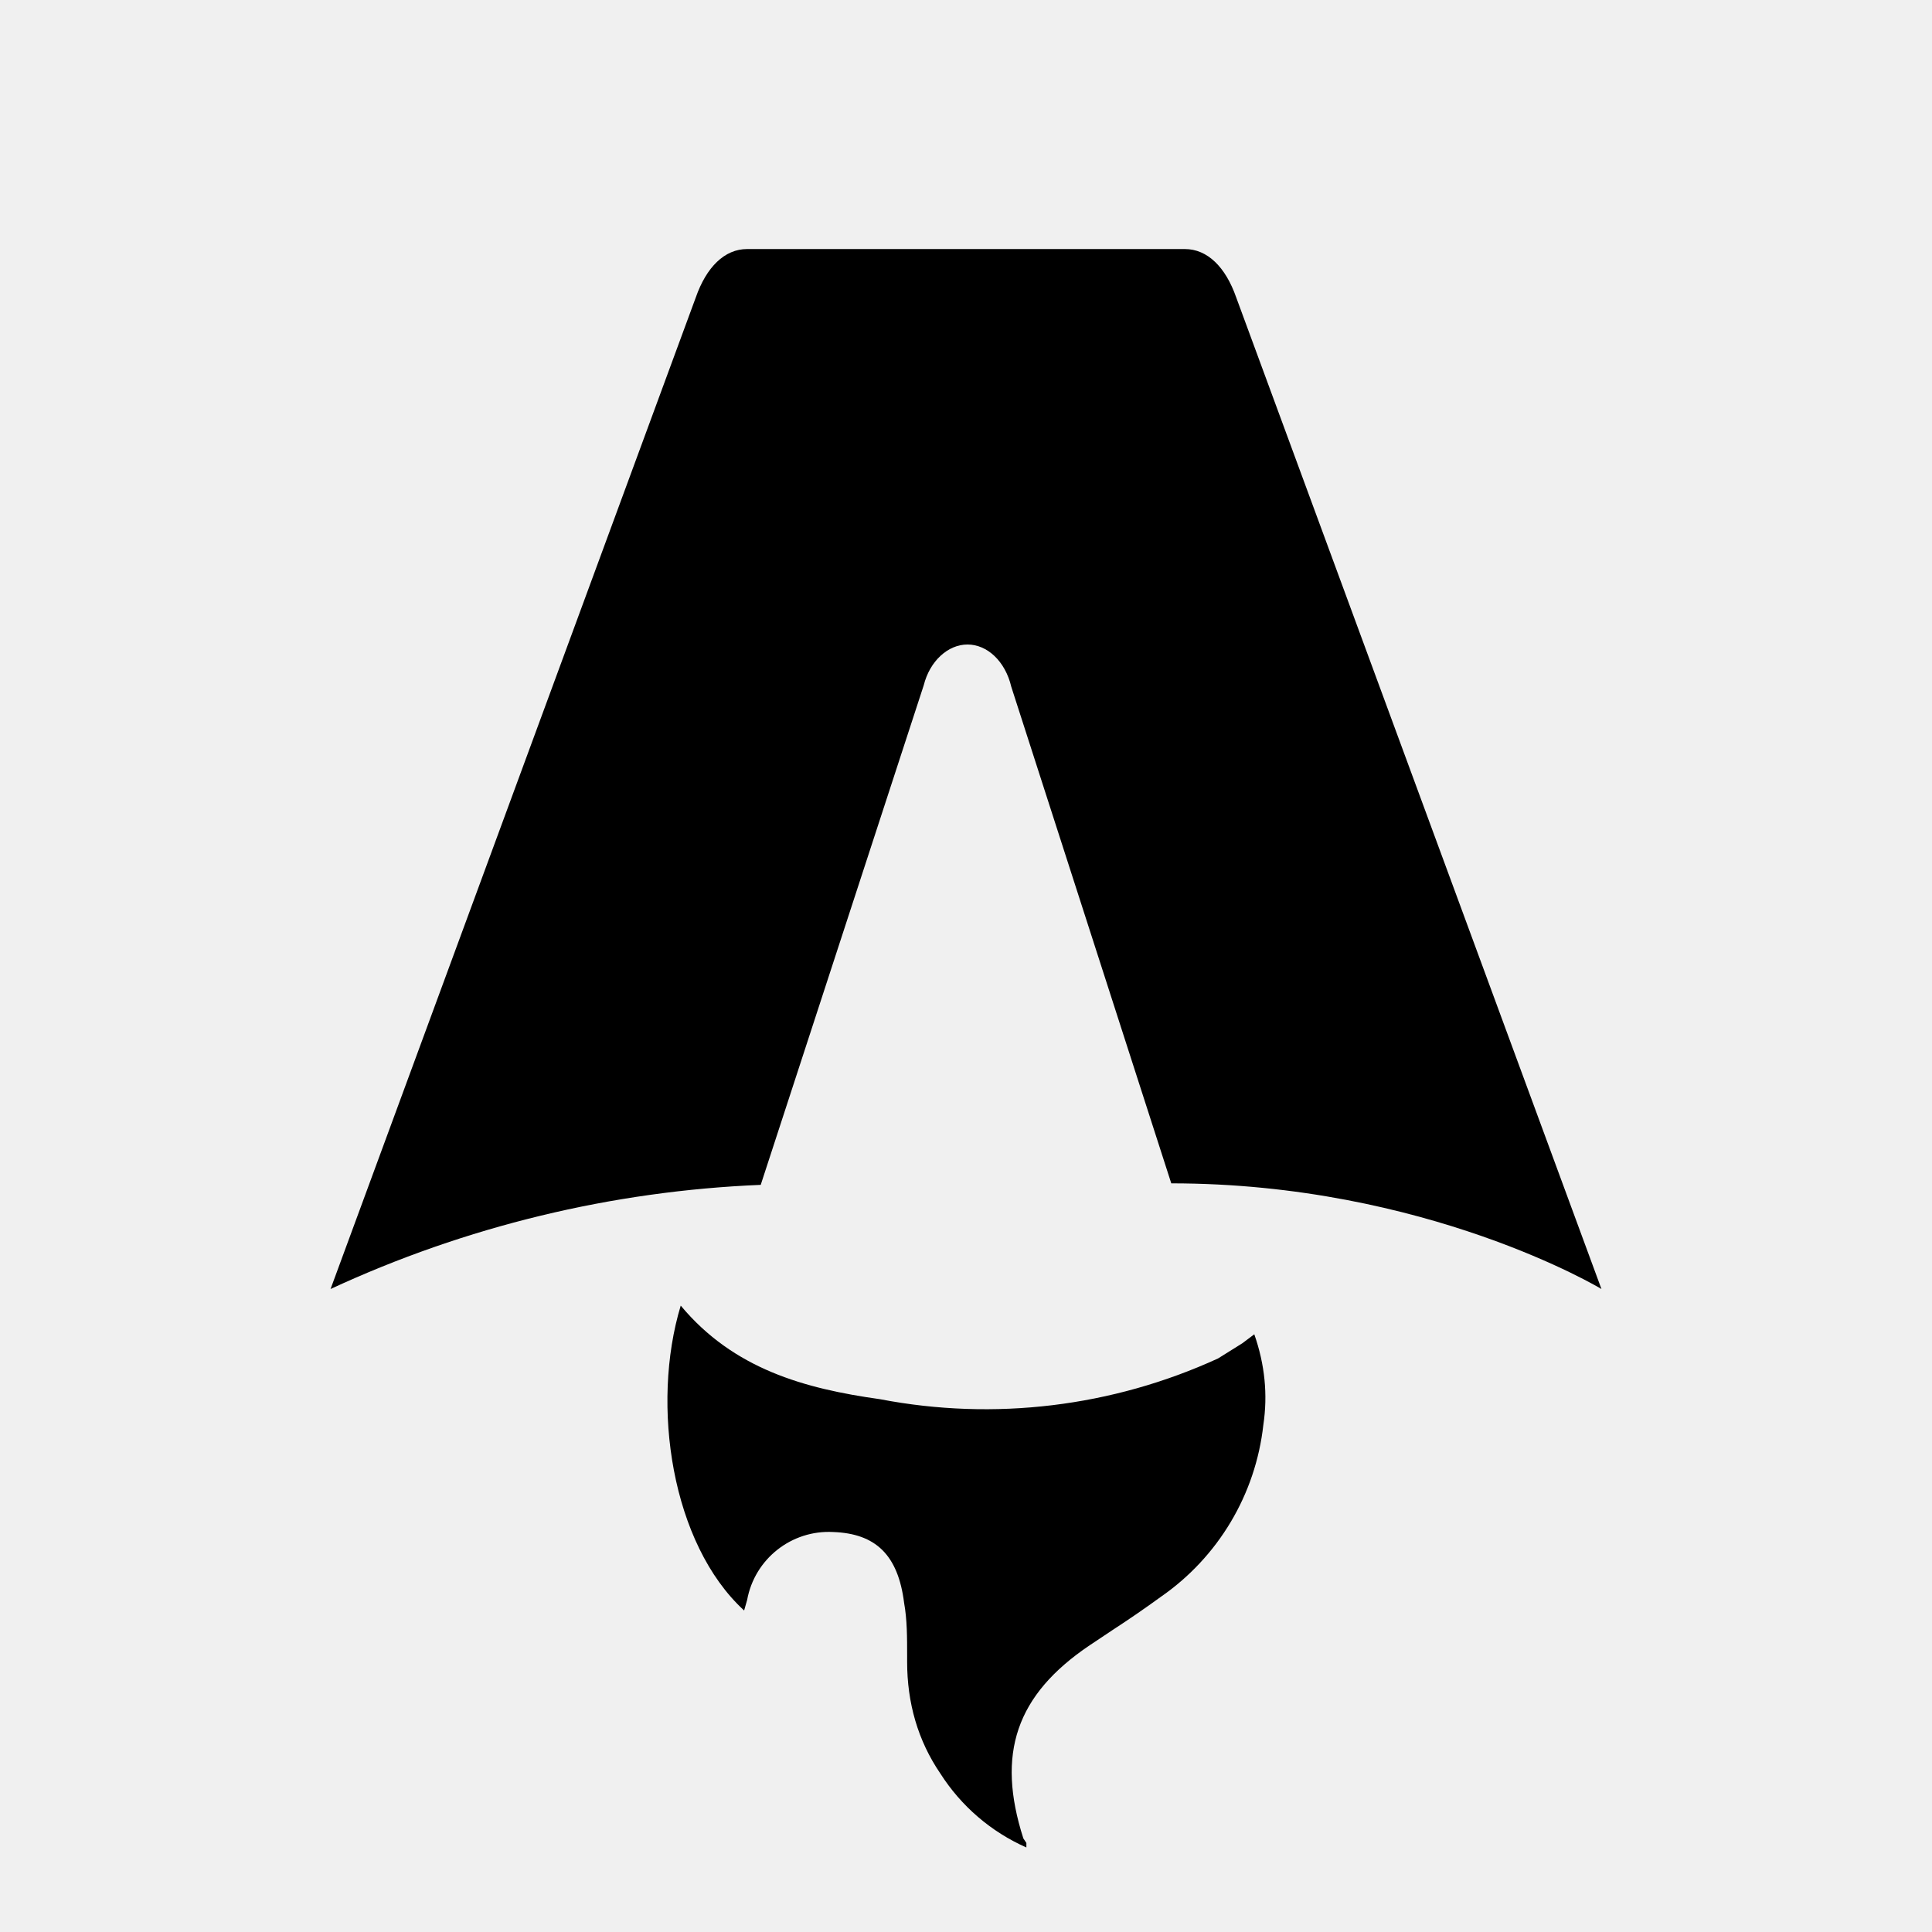
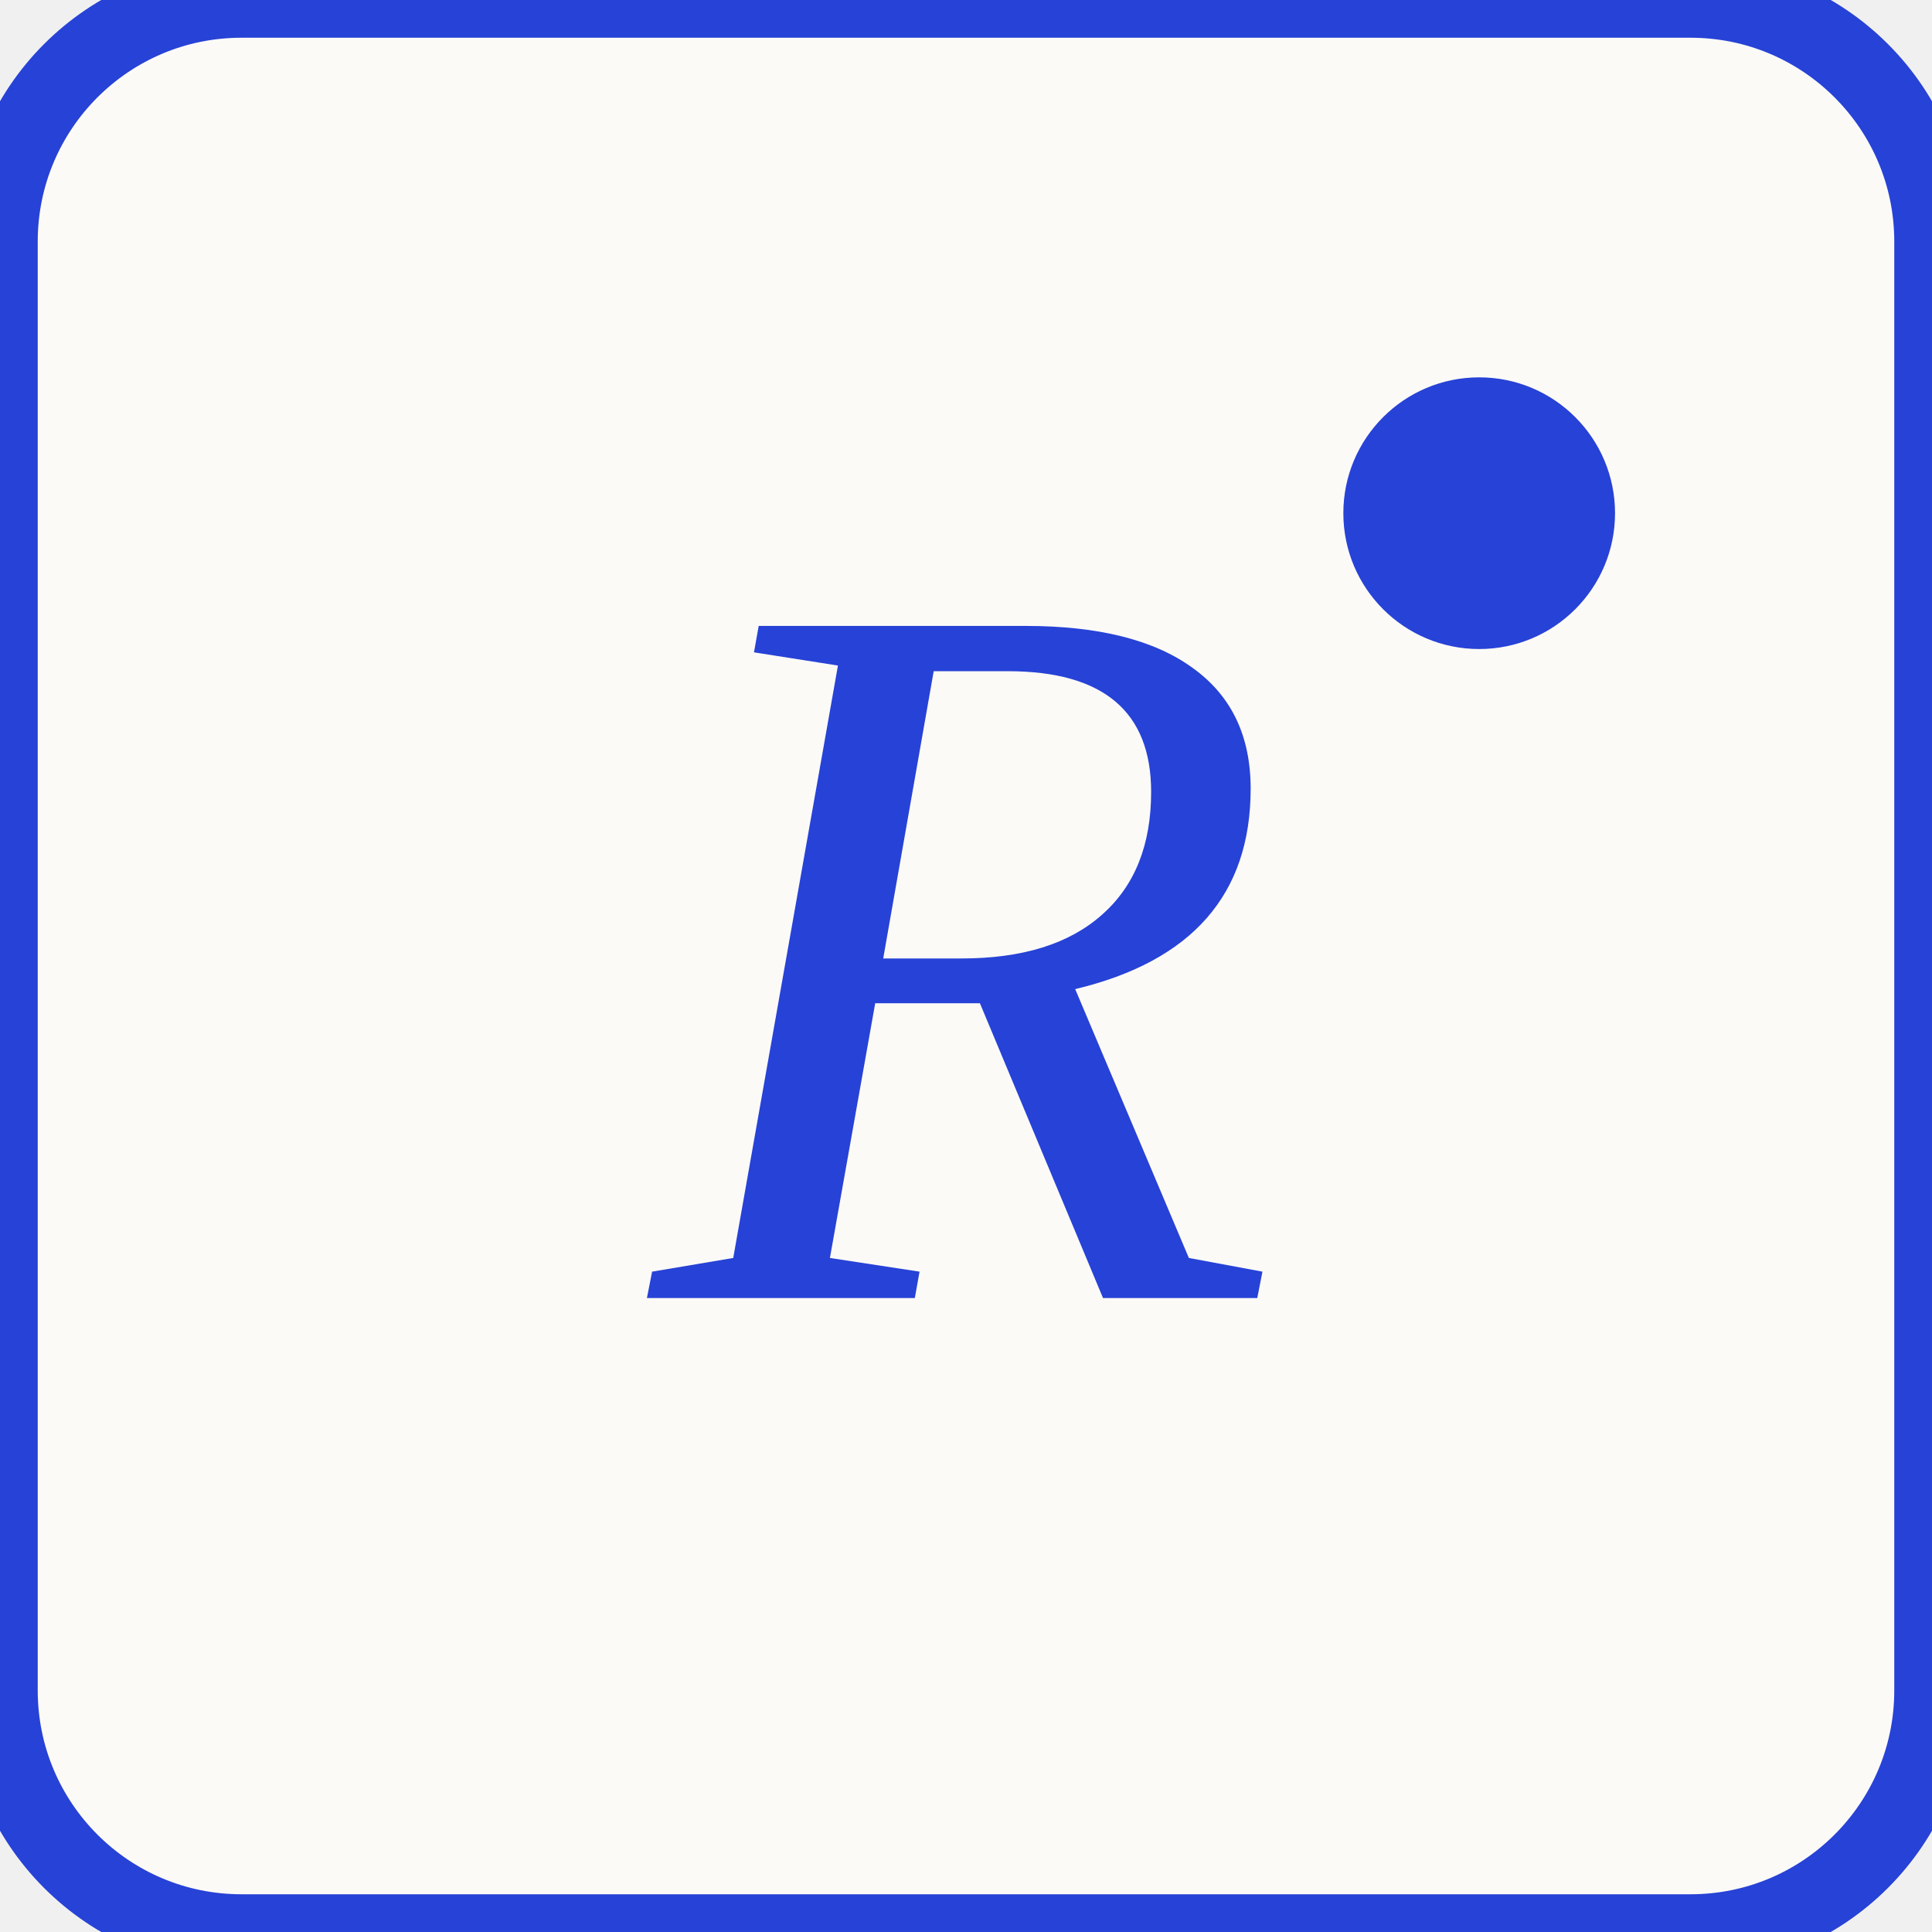
- <svg xmlns="http://www.w3.org/2000/svg" fill="none" viewBox="0 0 128 128">
-   <path d="M50.4 78.5a75.1 75.1 0 0 0-28.5 6.9l24.2-65.7c.7-2 1.9-3.2 3.4-3.2h29c1.5 0 2.7 1.2 3.4 3.2l24.2 65.7s-11.6-7-28.5-7L67 45.5c-.4-1.7-1.6-2.8-2.9-2.8-1.3 0-2.5 1.1-2.9 2.7L50.4 78.5Zm-1.1 28.2Zm-4.2-20.2c-2 6.6-.6 15.8 4.2 20.2a17.5 17.5 0 0 1 .2-.7 5.5 5.5 0 0 1 5.7-4.5c2.8.1 4.3 1.5 4.7 4.7.2 1.1.2 2.3.2 3.5v.4c0 2.7.7 5.2 2.2 7.4a13 13 0 0 0 5.7 4.9v-.3l-.2-.3c-1.8-5.6-.5-9.5 4.4-12.8l1.5-1a73 73 0 0 0 3.2-2.2 16 16 0 0 0 6.8-11.4c.3-2 .1-4-.6-6l-.8.6-1.6 1a37 37 0 0 1-22.4 2.7c-5-.7-9.7-2-13.2-6.2Z" />
-   <style>
-         path { fill: #000; }
-         @media (prefers-color-scheme: dark) {
-             path { fill: #FFF; }
-         }
-     </style>
+ <svg xmlns="http://www.w3.org/2000/svg" viewBox="0 0 64 64">
+   <rect width="64" height="64" rx="8" fill="#FBFAF7" />
+   <rect width="64" height="64" rx="8" fill="none" stroke="#2742D6" stroke-width="2.5" />
+   <text x="32" y="43" text-anchor="middle" font-family="Georgia, 'Times New Roman', serif" font-style="italic" font-size="34" fill="#2742D6">R</text>
+   <circle cx="49" cy="17" r="4.5" fill="#2742D6" />
</svg>
